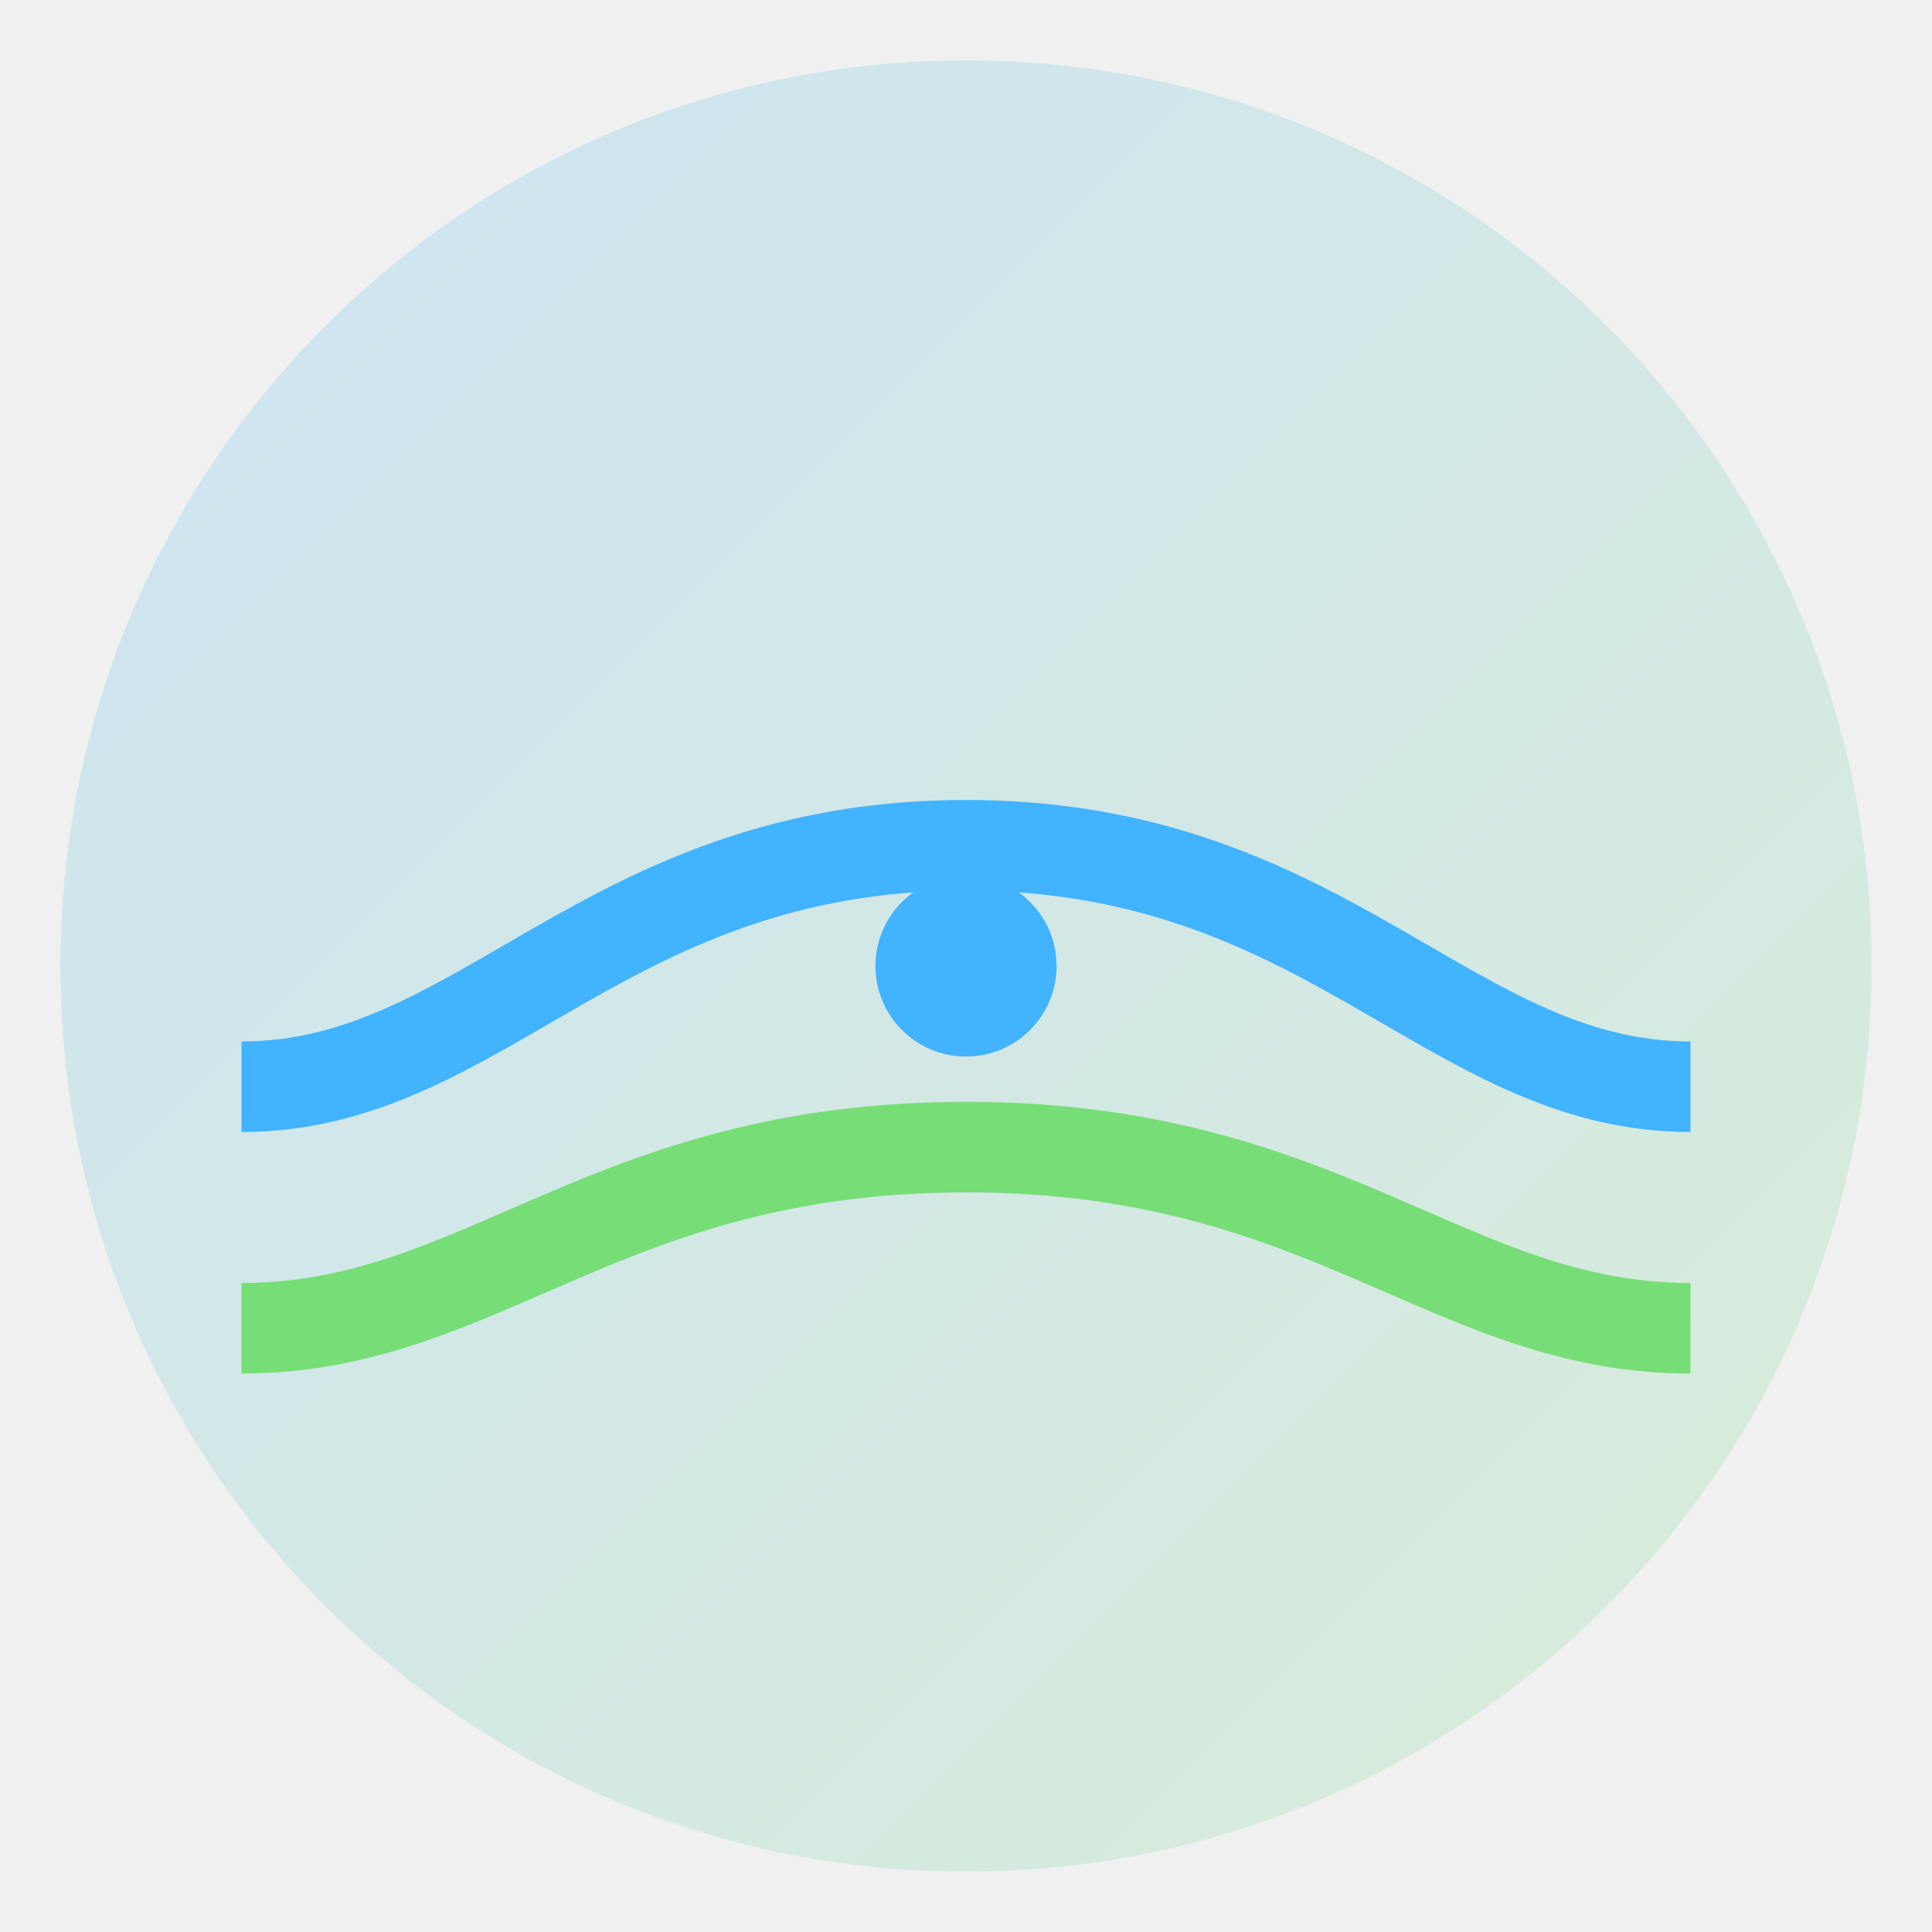
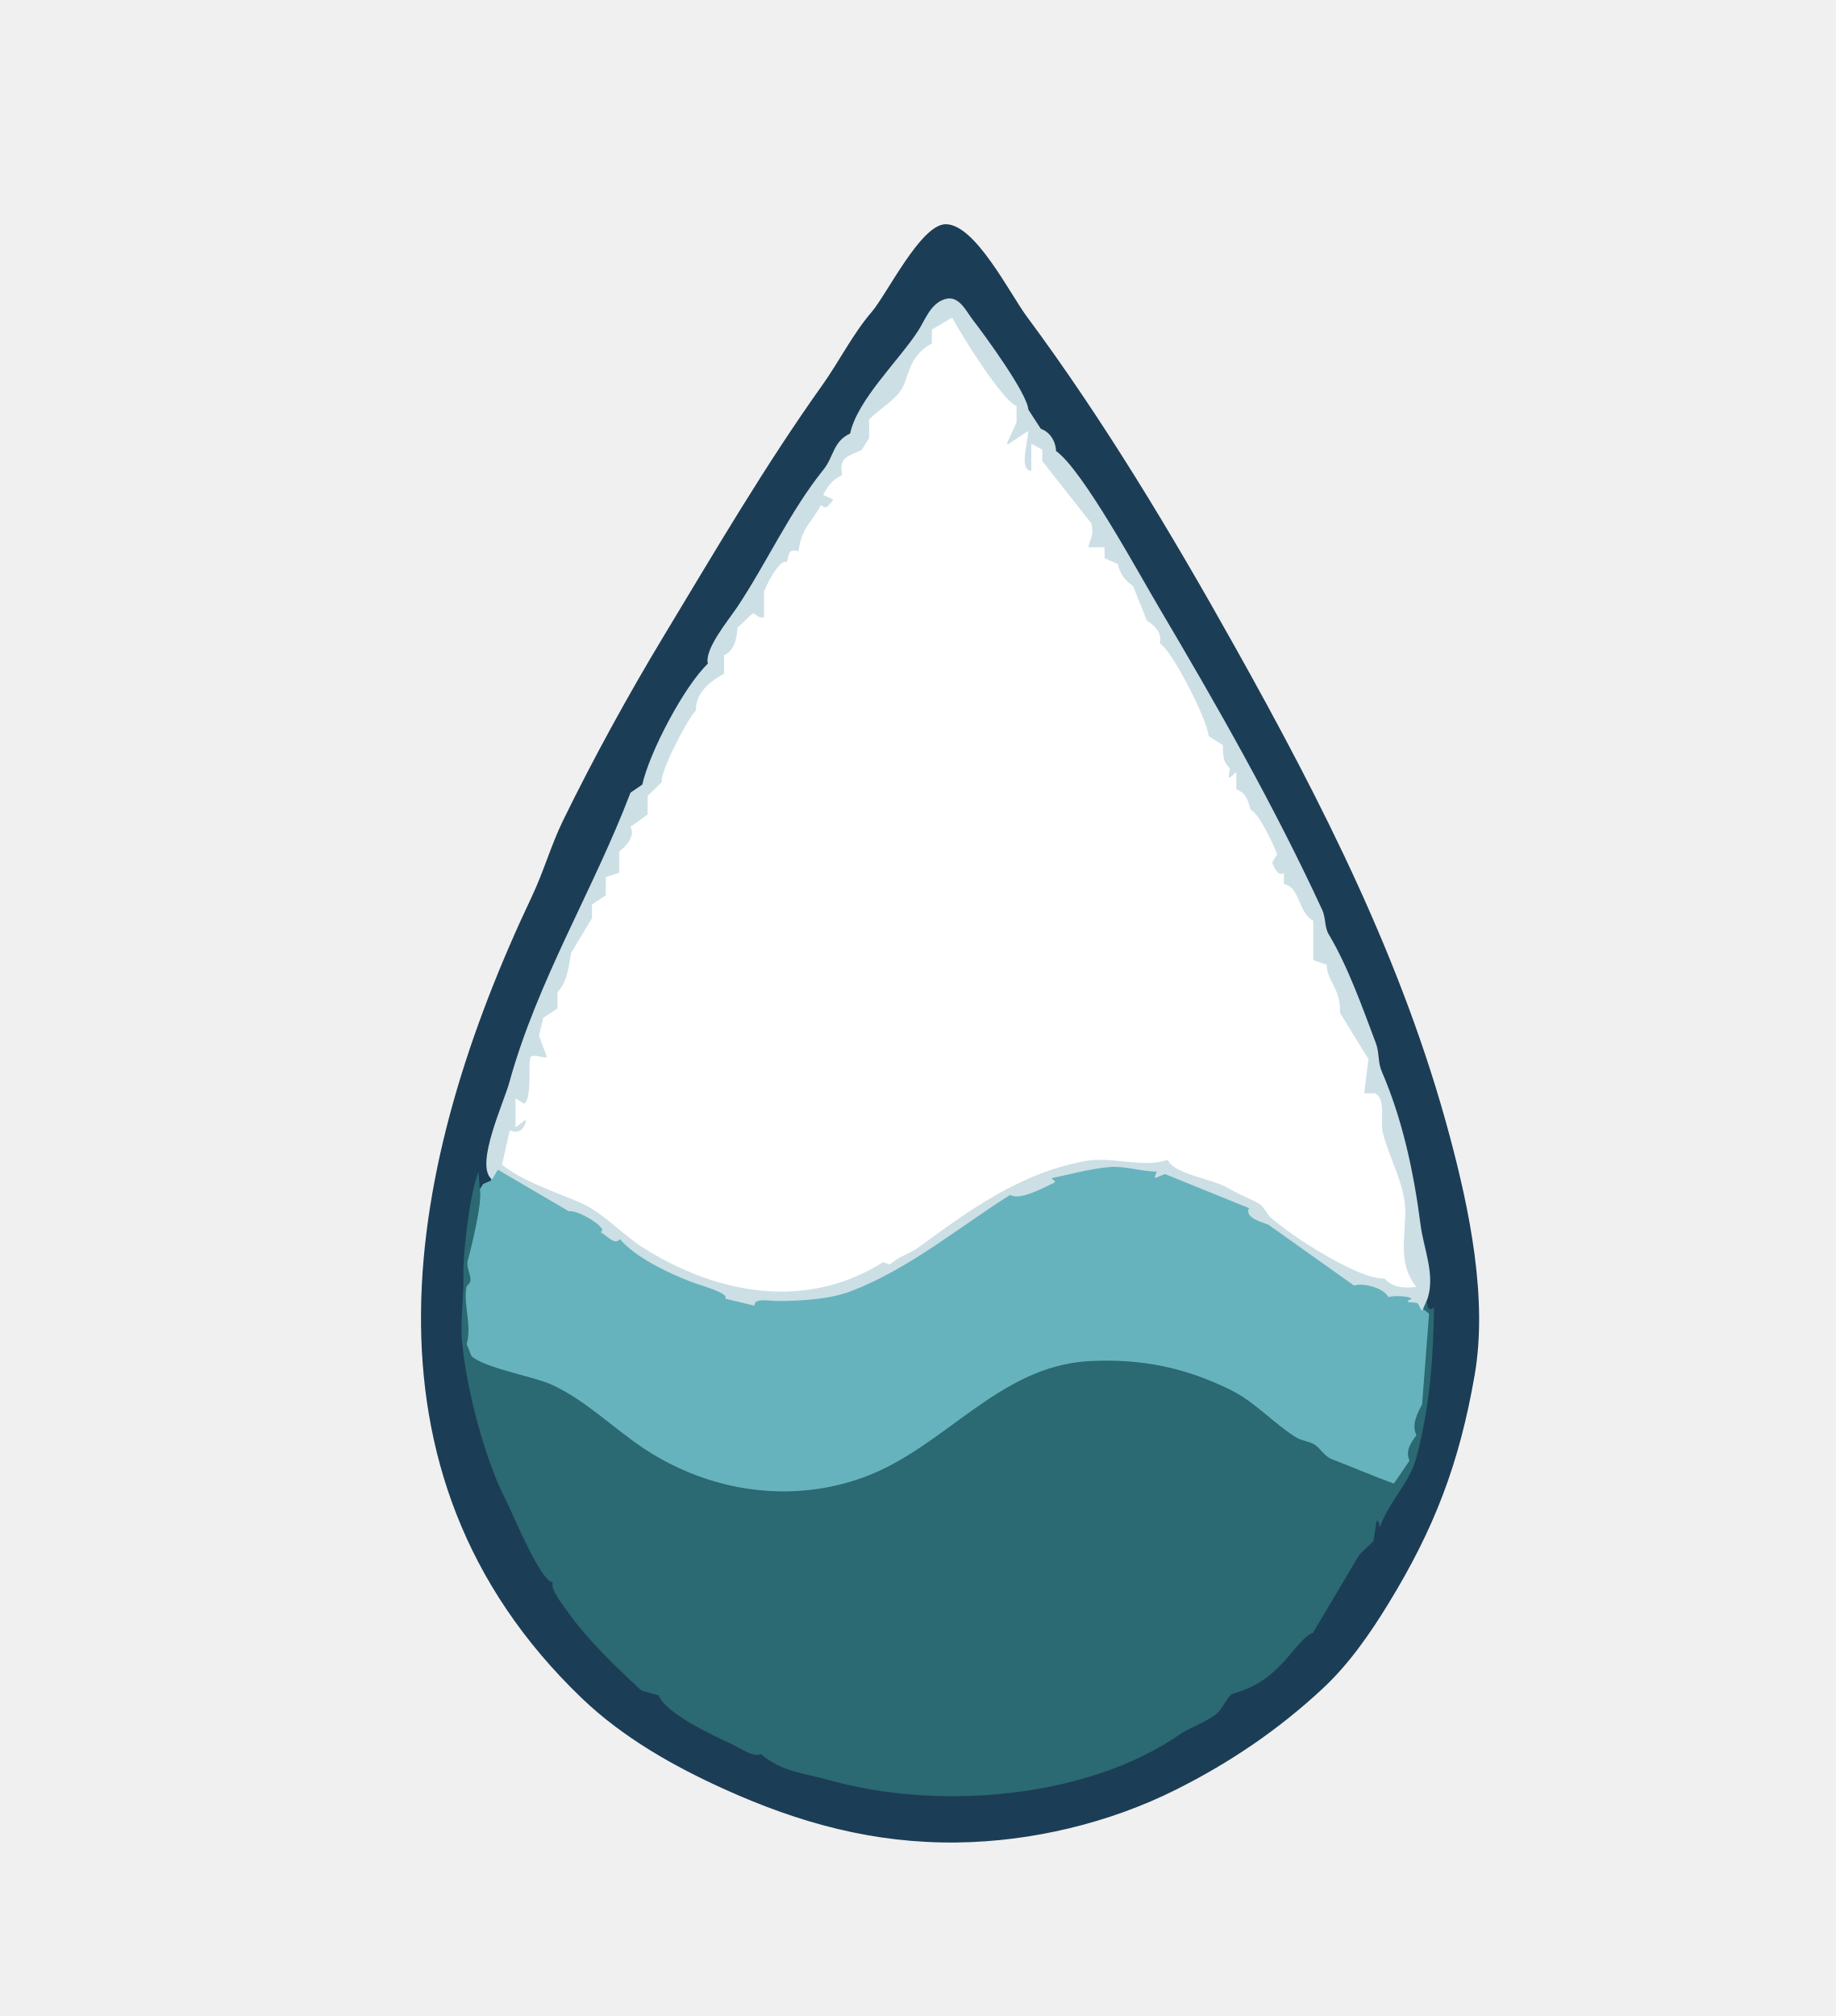
- <svg xmlns="http://www.w3.org/2000/svg" viewBox="0 0 64 64" width="64" height="64">
-   <defs>
-     <linearGradient id="g" x1="0" y1="0" x2="1" y2="1">
-       <stop offset="0%" stop-color="#42b3ff" />
-       <stop offset="100%" stop-color="#77dd77" />
-     </linearGradient>
-   </defs>
-   <circle cx="32" cy="32" r="30" fill="url(#g)" opacity="0.2" />
-   <path d="M8 36c8 0 12-8 24-8s16 8 24 8" fill="none" stroke="#42b3ff" stroke-width="3" />
-   <path d="M8 44c8 0 12-6 24-6s16 6 24 6" fill="none" stroke="#77dd77" stroke-width="3" />
-   <circle cx="32" cy="32" r="3" fill="#42b3ff" />
+ <svg xmlns="http://www.w3.org/2000/svg" viewBox="0 0 265 291" width="265" height="291">
+   <path d="M137.5 45.67C138.71 47.99 144.95 58.05 146.87 58.5C146.87 59.33 146.87 60.17 146.87 61C146.41 62 145.96 63 145.5 64C146.5 63.33 147.5 62.67 148.5 62C148.74 63.4 147.2 67.38 148.75 67.83C148.75 66.5 148.75 65.17 148.75 63.83C149.36 64.17 149.97 64.5 150.58 64.83C150.58 65.39 150.58 65.94 150.58 66.5C152.94 69.5 155.31 72.5 157.67 75.5C158.01 77.37 157.71 77.23 157.25 78.87C158.02 78.87 158.8 78.87 159.58 78.87C159.58 79.41 159.58 79.96 159.58 80.5C160.22 80.78 160.86 81.06 161.5 81.33C161.73 82.7 162.49 83.73 163.67 84.5C164.33 86.17 164.99 87.83 165.66 89.5C166.92 90.25 167.88 91.41 167.57 92.83C169.29 93.79 174.48 103.96 174.58 106.17C175.28 106.61 175.97 107.06 176.67 107.5C176.63 109.62 176.89 110.12 177.67 110.83C177.61 111.26 177.56 111.68 177.5 112.11C177.87 111.79 178.24 111.48 178.6 111.17C178.6 112.06 178.6 112.94 178.6 113.83C180.04 114.49 180.22 115.41 180.67 116.83C181.75 117.18 184.1 122.08 184.5 123.33C184.26 123.72 184.03 124.11 183.79 124.5C184.14 125.54 184.98 126.76 185.46 125.5C185.46 126.17 185.46 126.83 185.46 127.5C187.9 128.13 187.48 131.74 189.71 132.83C189.71 134.72 189.71 136.61 189.71 138.5C190.36 138.72 191.02 138.94 191.67 139.17C191.52 141.37 193.7 142.57 193.57 146.17C194.94 148.39 196.3 150.61 197.67 152.83C197.47 154.45 197.28 156.07 197.08 157.69C197.55 157.69 198.03 157.69 198.5 157.69C200.3 158.48 199.32 161.7 199.74 163.45C200.59 166.99 203.01 171.07 202.99 174.84C202.97 179.01 201.92 182.45 204.67 185.83C202.99 186.17 200.91 185.99 199.83 184.67C196.19 184.91 186.11 178.37 183.34 175.82C182.72 175.25 182.45 174.3 181.66 173.84C180.31 173.07 178.79 172.54 177.45 171.72C174.95 170.19 169.66 169.74 168.5 167.57C164.93 168.77 160.48 166.98 156.56 167.73C147.19 169.53 140.15 174.69 132.66 180.16C131.34 181.12 129.7 181.51 128.5 182.67C128.17 182.56 127.83 182.44 127.5 182.33C116.34 189.33 103.53 186.95 92.89 180.28C89.92 178.42 87.06 175.24 83.99 173.84C80.36 172.2 75.53 170.76 72.33 168.17C72.72 166.44 73.11 164.72 73.5 163C74.79 163.52 75.42 163.12 75.8 161.83C75.3 162.22 74.8 162.61 74.3 163C74.3 161.44 74.3 159.89 74.3 158.33C74.77 158.61 75.24 158.89 75.7 159.17C76.75 157.86 75.98 152.83 76.57 152.41C77.06 152.06 78.3 152.55 78.8 152.5C78.42 151.5 78.04 150.5 77.67 149.5C77.89 148.61 78.11 147.72 78.33 146.83C79.01 146.39 79.68 145.94 80.35 145.5C80.35 144.72 80.35 143.94 80.35 143.17C81.83 141.62 81.97 139.42 82.33 137.5C83.33 135.83 84.33 134.17 85.33 132.5C85.33 131.83 85.33 131.17 85.33 130.5C86 130.06 86.67 129.61 87.33 129.17C87.33 128.28 87.33 127.39 87.33 126.5C87.98 126.3 88.62 126.09 89.27 125.89C89.27 124.87 89.27 123.85 89.27 122.83C90.42 122 91.66 120.53 90.83 119.33C91.68 118.72 92.53 118.11 93.37 117.5C93.37 116.61 93.37 115.72 93.37 114.83C94.05 114.17 94.74 113.5 95.42 112.83C95.07 111.56 99.14 103.69 100.33 102.5C100.33 99.99 102.28 98.34 104.4 97.17C104.4 96.28 104.4 95.39 104.4 94.5C105.89 93.98 106.3 91.94 106.33 90.5C106.9 90.2 108.48 88.32 108.77 88.42C109.42 88.62 109.25 89.01 110.17 89.02C110.17 87.84 110.17 86.67 110.17 85.5C110.17 84.96 112.41 80.54 113.5 81C113.76 79.81 113.86 79.07 115.17 79.43C115.61 76.07 117.06 75.42 118.5 72.67C119.26 73.54 119.44 72.93 120.12 72.17C119.64 71.94 119.15 71.72 118.67 71.5C119.4 70.04 119.94 69.3 121.43 68.5C120.94 65.86 122.4 65.78 124.33 64.83C124.67 64.28 125.01 63.72 125.34 63.17C125.34 62.28 125.34 61.39 125.34 60.5C126.65 59.16 128.47 58.06 129.59 56.76C131.29 54.8 130.61 51.6 134.4 49.5C134.4 48.83 134.4 48.17 134.4 47.5C135.43 46.89 136.47 46.28 137.5 45.67Z" fill="#ffffff" fill-rule="evenodd" stroke="#ffffff" stroke-width="0.25" stroke-linejoin="round" />
+   <path d="M69.39 171.7C69.83 173.27 68.13 180.31 67.68 181.84C67.36 182.9 68.1 183.88 68.05 184.83C68.02 185.36 67.51 185.47 67.44 185.9C67.04 188.41 68.25 191.34 67.5 194C67.72 194.56 67.94 195.11 68.17 195.67C70 197.35 77.02 198.54 79.73 199.77C84.62 202.01 88.69 206.13 93.11 209.04C102.48 215.21 114.12 216.96 124.62 213.13C136.36 208.84 144.01 197.1 157.17 196.35C164.67 195.93 171.29 197.29 177.89 200.61C181.3 202.33 183.97 205.38 187.13 207.35C187.96 207.87 188.96 207.9 189.78 208.38C190.71 208.94 191.25 210.11 192.31 210.51C195.25 211.64 198.16 212.9 201.17 214C201.89 212.94 202.61 211.89 203.33 210.83C202.77 209.42 203.46 208.3 204.33 207.17C203.61 205.57 204.51 203.98 205.17 202.67C205.5 198.33 205.83 194 206.17 189.67C205.87 189.44 205.57 189.22 205.27 189C205.51 188.45 205.74 187.91 205.98 187.36C206.41 188.82 206.07 189.24 207.15 188.5C207.03 196.12 206.53 203.22 204.57 210.49C203.55 214.29 200.35 217.06 199.22 220.83C199.09 220.44 198.96 220.06 198.83 219.67C198.69 220.61 198.54 221.56 198.4 222.5C197.71 223.17 197.02 223.83 196.33 224.5C194.09 228.28 191.85 232.06 189.6 235.83C188.65 235.91 186.72 238.51 185.75 239.59C183.19 242.42 181.19 243.69 177.83 244.67C176.95 245.55 176.58 246.8 175.67 247.5C173.87 248.89 171.68 249.52 170.33 250.5C157.27 259.52 136.04 261.62 119.76 257.1C116.08 256.08 112.69 255.83 109.83 253.33C108.71 253.83 106.79 252.43 105.61 251.88C102.88 250.61 96.1 247.49 95 244.83C94.17 244.6 93.33 244.36 92.5 244.12C88.82 240.68 84.91 236.99 81.96 232.88C81.25 231.9 79.3 229.46 79.67 228.5C77.82 228.16 73.98 218.68 72.8 216.36C69.8 210.47 67.24 200.59 66.59 193.83C66.27 190.57 66.86 187.24 66.77 184C66.69 180.88 67.8 171.13 69.17 168.67C69.24 169.68 69.31 170.69 69.39 171.7Z" fill="#2b6973" fill-rule="evenodd" stroke="#2b6973" stroke-width="0.25" stroke-linejoin="round" />
+   <path d="M136.51 32.49C140.68 32.46 145.68 42.46 148.11 45.74C159.26 60.77 169.03 77.09 178.14 93.38C190.78 115.96 202.45 138.9 209.16 164.02C212 174.64 214.67 187.46 212.75 198.5C210.54 211.22 206.96 220.58 200.3 231.45C197.64 235.79 194.61 240.16 190.83 243.67C184.48 249.58 177.47 254.33 169.72 258.21C160.1 263.03 148.93 265.69 138.17 265.83C126.13 265.98 115.44 263.03 104.68 258.17C97.34 254.86 90 250.71 84.1 245.06C49.98 212.37 58.76 167.69 76.91 129.42C78.58 125.9 79.66 122.06 81.37 118.54C85.79 109.49 90.78 100.4 95.97 91.8C103.35 79.58 110.5 67.33 118.82 55.65C121.27 52.21 123.18 48.31 125.94 45.1C128.13 42.55 133.01 32.52 136.51 32.49ZM71 170.06C71 170.2 71 170.35 71 170.5C70.61 170.67 70.22 170.83 69.83 171C69.69 171.23 69.54 171.47 69.39 171.7C69.31 170.69 69.24 169.68 69.17 168.67C67.8 171.13 66.69 180.88 66.77 184C66.86 187.24 66.27 190.57 66.59 193.83C67.24 200.59 69.8 210.47 72.8 216.36C73.98 218.68 77.82 228.16 79.67 228.5C79.3 229.46 81.25 231.9 81.96 232.88C84.91 236.99 88.82 240.68 92.5 244.12C93.33 244.36 94.17 244.6 95 244.83C96.1 247.49 102.88 250.61 105.61 251.88C106.79 252.43 108.71 253.83 109.83 253.33C112.69 255.83 116.08 256.08 119.76 257.1C136.04 261.62 157.27 259.52 170.33 250.5C171.68 249.52 173.87 248.89 175.67 247.5C176.58 246.8 176.95 245.55 177.83 244.67C181.19 243.69 183.19 242.42 185.75 239.59C186.72 238.51 188.65 235.91 189.6 235.83C191.85 232.06 194.09 228.28 196.33 224.5C197.02 223.83 197.71 223.17 198.4 222.5C198.54 221.56 198.69 220.61 198.83 219.67C198.96 220.06 199.09 220.44 199.22 220.83C200.35 217.06 203.55 214.29 204.57 210.49C206.53 203.22 207.03 196.12 207.15 188.5C206.07 189.24 206.41 188.82 205.98 187.36C207.06 183.92 205.38 180.2 204.95 176.83C203.96 169.17 202.35 161.64 199.34 154.67C198.78 153.38 199 151.95 198.51 150.64C196.6 145.58 194.49 139.57 191.69 134.9C191.08 133.87 191.27 132.51 190.77 131.41C183.82 116.36 175.59 101.93 167.16 87.68C164.37 82.98 156.16 67.82 152.33 65.17C152.28 63.75 151.49 62.44 150.17 62C149.56 61.06 148.94 60.11 148.33 59.17C148.21 56.87 142.03 48.43 140.3 46.2C139.37 44.99 138.37 42.75 136.51 43.28C134.44 43.86 133.67 46.23 132.65 47.81C129.88 52.11 123.82 57.82 122.83 62.67C120.37 63.75 120.49 65.97 119 67.83C114.14 73.87 110.81 81.27 106.53 87.7C105.31 89.52 101.7 93.86 102.33 95.83C98.9 99.06 93.87 108.62 92.83 113.33C92.26 113.72 91.69 114.11 91.12 114.5C85.78 128.52 77.69 141.58 73.63 156.33C72.87 159.12 68.74 168.02 71 170.06Z" fill="#1c3d56" fill-rule="evenodd" stroke="#1c3d56" stroke-width="0.25" stroke-linejoin="round" />
+   <path d="M205.27 189C205.57 189.22 205.87 189.44 206.17 189.67C205.83 194 205.5 198.33 205.17 202.67C204.51 203.98 203.61 205.57 204.33 207.17C203.46 208.3 202.77 209.42 203.33 210.83C202.61 211.89 201.89 212.94 201.17 214C198.16 212.9 195.25 211.64 192.31 210.51C191.25 210.11 190.71 208.94 189.78 208.38C188.96 207.9 187.96 207.87 187.13 207.35C183.97 205.38 181.3 202.33 177.89 200.61C171.29 197.29 164.67 195.93 157.17 196.35C144.01 197.1 136.36 208.84 124.62 213.13C114.12 216.96 102.48 215.21 93.11 209.04C88.69 206.13 84.62 202.01 79.73 199.77C77.02 198.54 70 197.35 68.17 195.67C67.94 195.11 67.72 194.56 67.5 194C68.25 191.34 67.04 188.41 67.44 185.9C67.51 185.47 68.02 185.36 68.05 184.83C68.1 183.88 67.36 182.9 67.68 181.84C68.13 180.31 69.83 173.27 69.39 171.7C69.54 171.47 69.69 171.23 69.83 171C70.22 170.83 70.61 170.67 71 170.5C71 170.35 71 170.2 71 170.06C71.28 169.59 71.56 169.13 71.83 168.67C75.28 170.69 78.72 172.71 82.17 174.73C83.33 174.41 88.06 177.22 86.88 177.83C87.83 178.31 88.78 179.72 89.5 178.67C91.7 181.37 96.61 183.69 99.9 184.94C101.14 185.41 105.35 186.54 104.83 187.36C106.17 187.68 107.5 188 108.83 188.32C108.76 187.18 111.28 187.67 112.17 187.67C115.45 187.67 119.69 187.45 122.77 186.27C131.22 183.05 138.31 177.05 145.83 172.33C147.11 173.25 150.7 171.3 152.17 170.58C151.94 170.39 151.72 170.19 151.5 170C154.33 169.43 157.28 168.58 160.17 168.33C162.38 168.14 164.84 169 167.17 169C167.06 169.29 166.94 169.59 166.83 169.88C167.28 169.7 167.72 169.51 168.17 169.33C172.28 171 176.39 172.67 180.5 174.33C179.57 175.66 182.38 176.34 183.17 176.67C187.28 179.59 191.39 182.51 195.5 185.43C196.87 185 199.78 185.8 200.5 187.1C201.31 186.75 205.24 187.07 203.37 187.83C204.93 187.97 204.63 187.75 205.27 189Z" fill="#66b3be" fill-rule="evenodd" stroke="#66b3be" stroke-width="0.25" stroke-linejoin="round" />
+   <path d="M205.98 187.36C205.74 187.91 205.51 188.45 205.27 189C204.63 187.75 204.93 187.97 203.37 187.83C205.24 187.07 201.31 186.75 200.5 187.1C199.78 185.8 196.87 185 195.5 185.43C191.39 182.51 187.28 179.59 183.17 176.67C182.38 176.34 179.57 175.66 180.5 174.33C176.39 172.67 172.28 171 168.17 169.33C167.72 169.51 167.28 169.7 166.83 169.88C166.94 169.59 167.06 169.29 167.17 169C164.84 169 162.38 168.14 160.17 168.33C157.28 168.58 154.33 169.43 151.5 170C151.72 170.19 151.94 170.39 152.17 170.58C150.7 171.3 147.11 173.25 145.83 172.33C138.31 177.05 131.22 183.05 122.77 186.27C119.69 187.45 115.45 187.67 112.17 187.67C111.28 187.67 108.76 187.18 108.83 188.32C107.5 188 106.17 187.68 104.83 187.36C105.35 186.54 101.14 185.41 99.9 184.94C96.61 183.69 91.7 181.37 89.5 178.67C88.78 179.72 87.83 178.31 86.88 177.83C88.06 177.22 83.33 174.41 82.17 174.73C78.72 172.71 75.28 170.69 71.83 168.67C71.56 169.13 71.28 169.59 71 170.06C68.74 168.02 72.87 159.12 73.63 156.33C77.69 141.58 85.78 128.52 91.12 114.5C91.69 114.11 92.26 113.72 92.83 113.33C93.87 108.62 98.9 99.06 102.33 95.83C101.7 93.86 105.31 89.52 106.53 87.7C110.81 81.27 114.14 73.87 119 67.83C120.49 65.97 120.37 63.75 122.83 62.67C123.82 57.82 129.88 52.11 132.65 47.81C133.67 46.23 134.44 43.86 136.51 43.28C138.37 42.75 139.37 44.99 140.3 46.2C142.03 48.43 148.21 56.87 148.33 59.17C148.94 60.11 149.56 61.06 150.17 62C151.49 62.44 152.28 63.75 152.33 65.17C156.16 67.82 164.37 82.98 167.16 87.68C175.59 101.93 183.82 116.36 190.77 131.41C191.27 132.51 191.08 133.87 191.69 134.9C194.49 139.57 196.6 145.58 198.51 150.64C199 151.95 198.78 153.38 199.34 154.67C202.35 161.64 203.96 169.17 204.95 176.83C205.38 180.2 207.06 183.92 205.98 187.36ZM137.5 45.67C136.47 46.28 135.43 46.89 134.4 47.5C134.4 48.17 134.4 48.83 134.4 49.5C130.61 51.6 131.29 54.8 129.59 56.76C128.47 58.06 126.65 59.16 125.34 60.5C125.34 61.39 125.34 62.28 125.34 63.17C125.01 63.72 124.67 64.28 124.33 64.83C122.4 65.78 120.94 65.86 121.43 68.5C119.94 69.3 119.4 70.04 118.67 71.5C119.15 71.72 119.64 71.94 120.12 72.17C119.44 72.93 119.26 73.54 118.5 72.67C117.06 75.42 115.61 76.07 115.17 79.43C113.86 79.07 113.76 79.81 113.5 81C112.41 80.54 110.17 84.96 110.17 85.5C110.17 86.67 110.17 87.84 110.17 89.02C109.25 89.01 109.42 88.62 108.77 88.42C108.48 88.32 106.9 90.2 106.33 90.5C106.3 91.94 105.89 93.98 104.4 94.5C104.4 95.39 104.4 96.28 104.4 97.17C102.28 98.34 100.33 99.99 100.33 102.5C99.14 103.69 95.07 111.56 95.42 112.83C94.74 113.5 94.05 114.17 93.37 114.83C93.37 115.72 93.37 116.61 93.37 117.5C92.53 118.11 91.68 118.72 90.83 119.33C91.66 120.53 90.42 122 89.27 122.83C89.27 123.85 89.27 124.87 89.27 125.89C88.62 126.09 87.98 126.3 87.33 126.5C87.33 127.39 87.33 128.28 87.33 129.17C86.67 129.61 86 130.06 85.33 130.5C85.33 131.17 85.33 131.83 85.33 132.5C84.33 134.17 83.33 135.83 82.33 137.5C81.97 139.42 81.83 141.62 80.35 143.17C80.35 143.94 80.35 144.72 80.35 145.5C79.68 145.94 79.01 146.39 78.33 146.83C78.11 147.72 77.89 148.61 77.67 149.5C78.04 150.5 78.42 151.5 78.8 152.5C78.3 152.55 77.06 152.06 76.57 152.41C75.98 152.83 76.75 157.86 75.7 159.17C75.24 158.89 74.77 158.61 74.3 158.33C74.3 159.89 74.3 161.44 74.3 163C74.8 162.61 75.3 162.22 75.8 161.83C75.42 163.12 74.79 163.52 73.5 163C73.11 164.72 72.72 166.44 72.33 168.17C75.53 170.76 80.36 172.2 83.99 173.84C87.06 175.24 89.92 178.42 92.89 180.28C103.53 186.95 116.34 189.33 127.5 182.33C127.83 182.44 128.17 182.56 128.5 182.67C129.7 181.51 131.34 181.12 132.66 180.16C140.15 174.69 147.19 169.53 156.56 167.73C160.48 166.98 164.93 168.77 168.5 167.57C169.66 169.74 174.95 170.19 177.45 171.72C178.79 172.54 180.31 173.07 181.66 173.84C182.45 174.3 182.72 175.25 183.34 175.82C186.11 178.37 196.19 184.91 199.83 184.67C200.91 185.99 202.99 186.17 204.67 185.83C201.92 182.45 202.97 179.01 202.99 174.84C203.01 171.07 200.59 166.99 199.74 163.45C199.32 161.7 200.3 158.48 198.5 157.69C198.03 157.69 197.55 157.69 197.08 157.69C197.28 156.07 197.47 154.45 197.67 152.83C196.3 150.61 194.94 148.39 193.57 146.17C193.7 142.57 191.52 141.37 191.67 139.17C191.02 138.94 190.36 138.72 189.71 138.5C189.71 136.61 189.71 134.72 189.71 132.83C187.48 131.74 187.9 128.13 185.46 127.5C185.46 126.83 185.46 126.17 185.46 125.5C184.98 126.76 184.14 125.54 183.79 124.5C184.03 124.11 184.26 123.72 184.5 123.33C184.1 122.08 181.75 117.18 180.67 116.83C180.22 115.41 180.04 114.49 178.6 113.83C178.6 112.94 178.6 112.06 178.6 111.17C178.24 111.48 177.87 111.79 177.5 112.11C177.56 111.68 177.61 111.26 177.67 110.83C176.89 110.12 176.63 109.62 176.67 107.5C175.97 107.06 175.28 106.61 174.58 106.17C174.48 103.96 169.29 93.79 167.57 92.83C167.88 91.41 166.92 90.25 165.66 89.5C164.99 87.83 164.33 86.17 163.67 84.5C162.49 83.73 161.73 82.7 161.5 81.33C160.86 81.06 160.22 80.78 159.58 80.5C159.58 79.96 159.58 79.41 159.58 78.87C158.8 78.87 158.02 78.87 157.25 78.87C157.71 77.23 158.01 77.37 157.67 75.5C155.31 72.5 152.94 69.5 150.58 66.5C150.58 65.94 150.58 65.39 150.58 64.83C149.97 64.5 149.36 64.17 148.75 63.83C148.75 65.17 148.75 66.5 148.75 67.83C147.2 67.38 148.74 63.4 148.5 62C147.5 62.67 146.5 63.33 145.5 64C145.96 63 146.41 62 146.87 61C146.87 60.17 146.87 59.33 146.87 58.5C144.95 58.05 138.71 47.99 137.5 45.67Z" fill="#ccdfe5" fill-rule="evenodd" stroke="#ccdfe5" stroke-width="0.25" stroke-linejoin="round" />
</svg>
